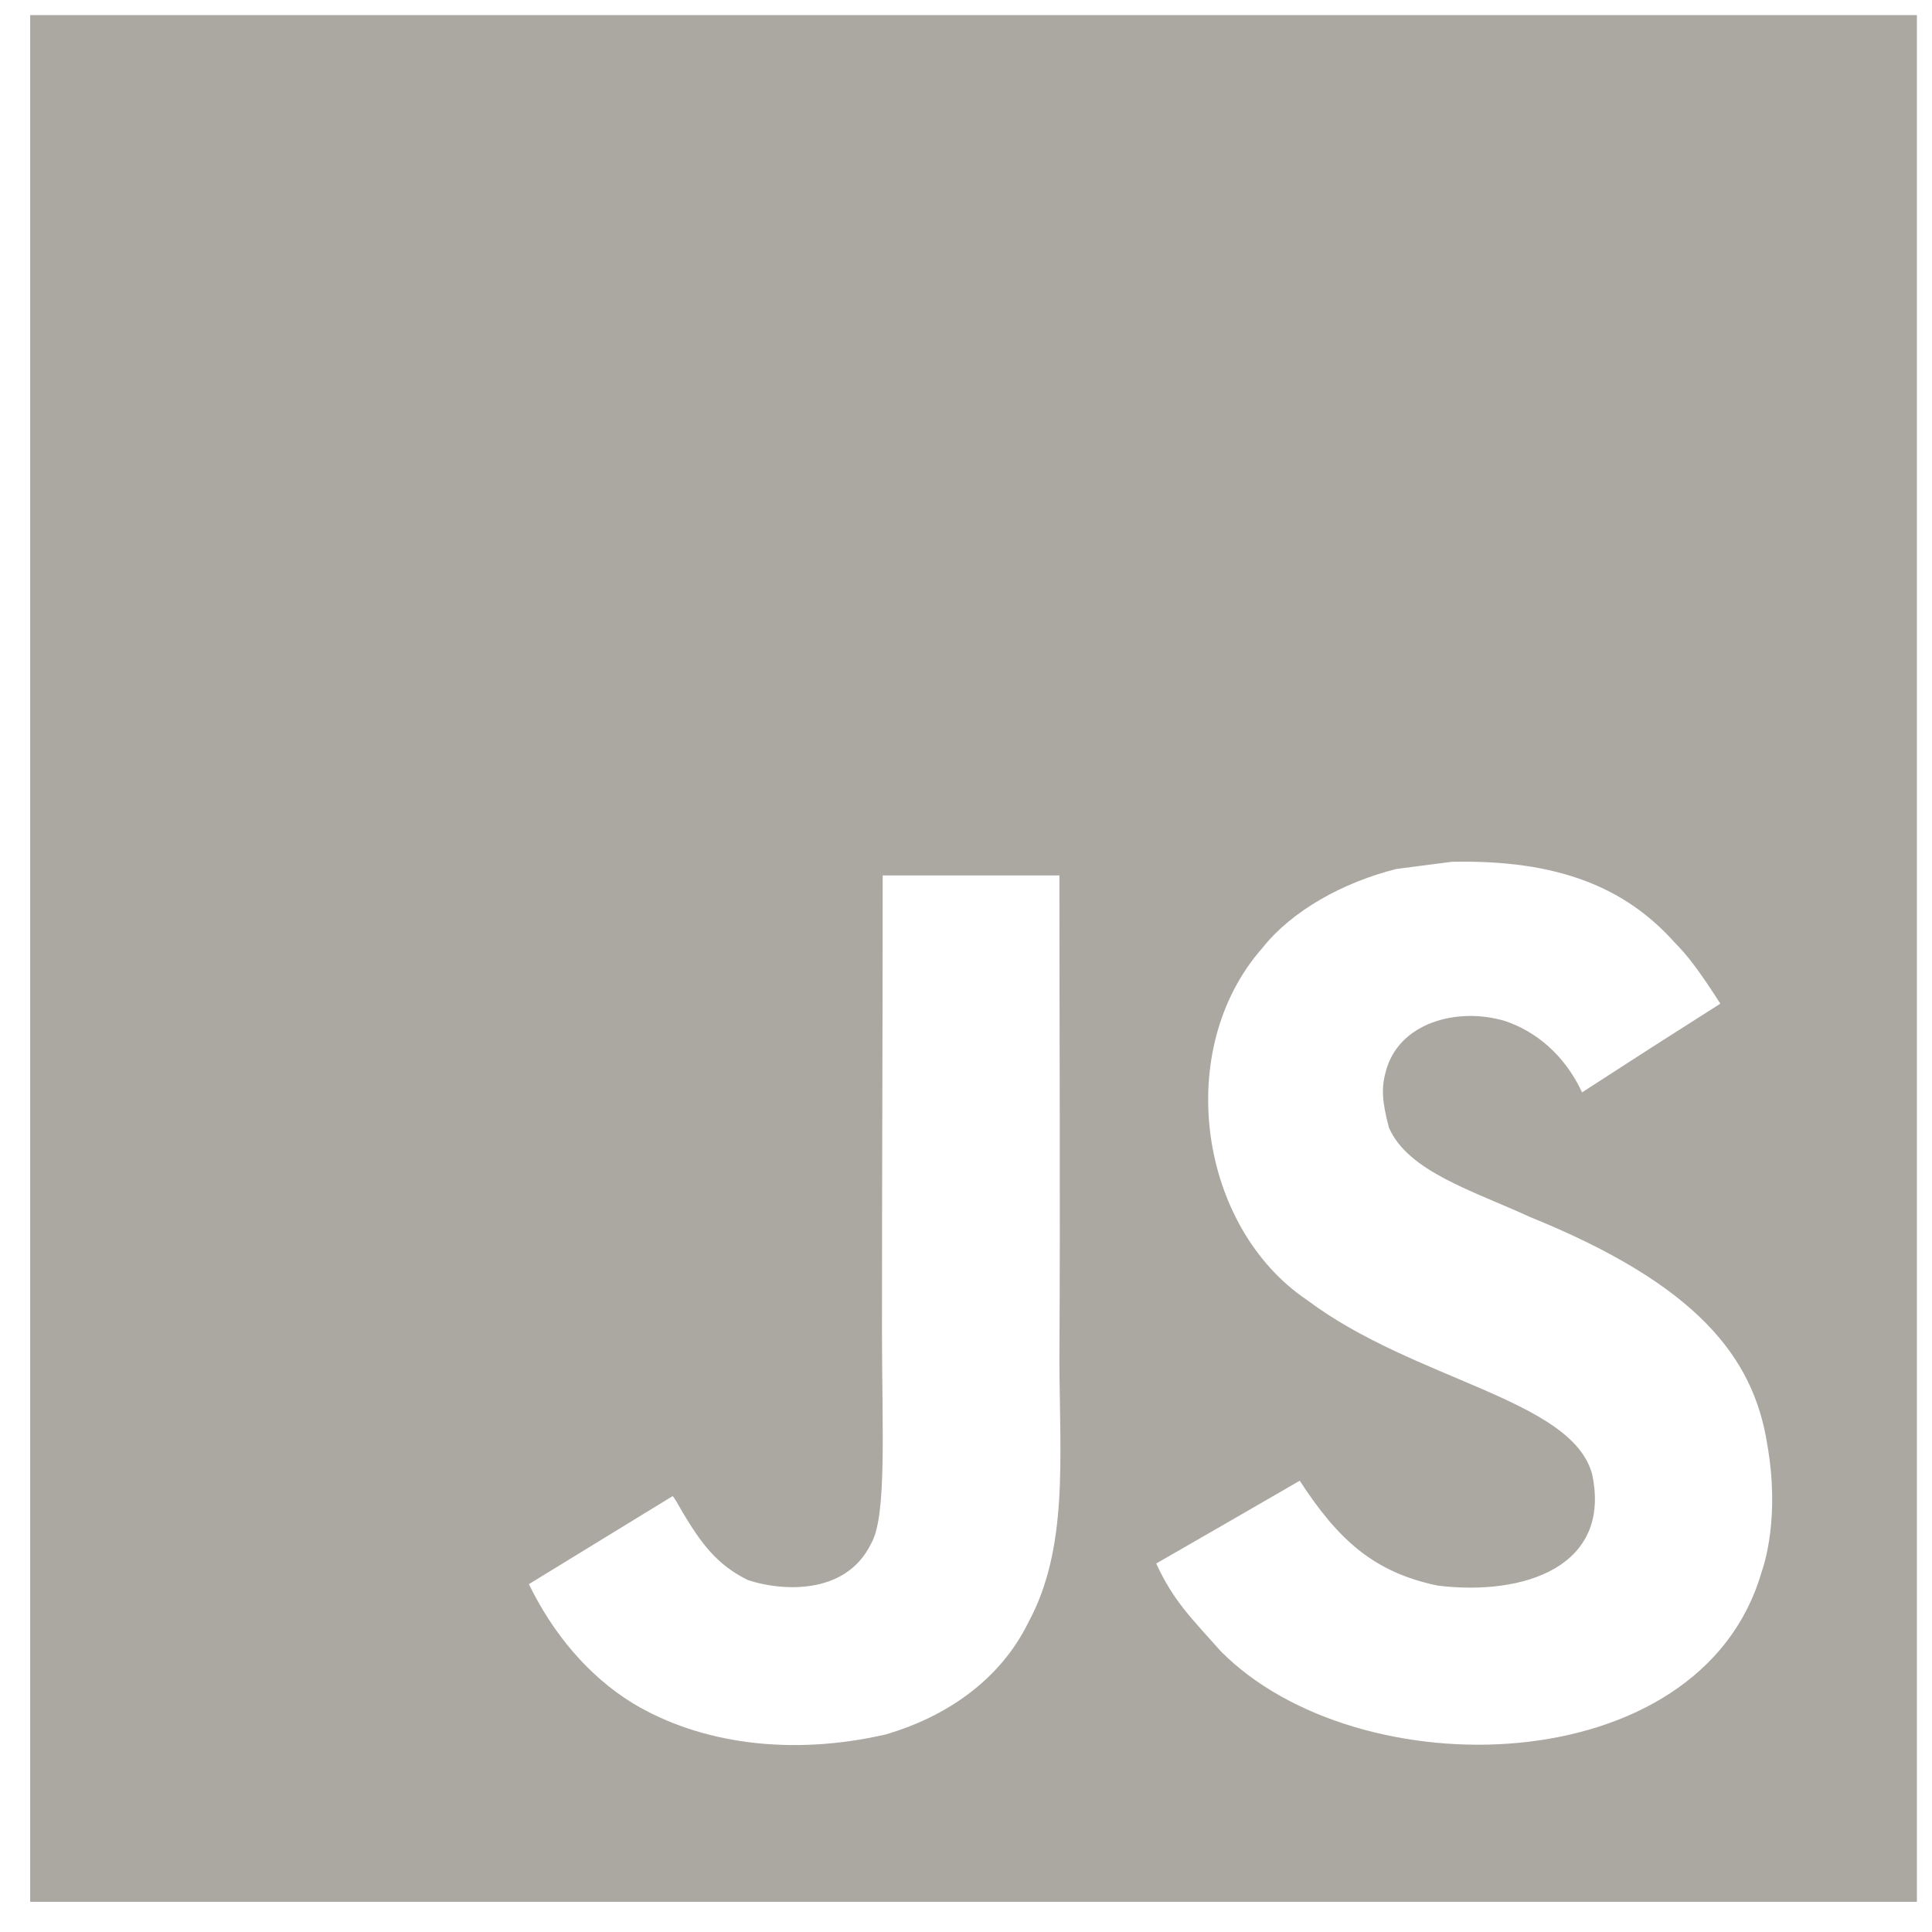
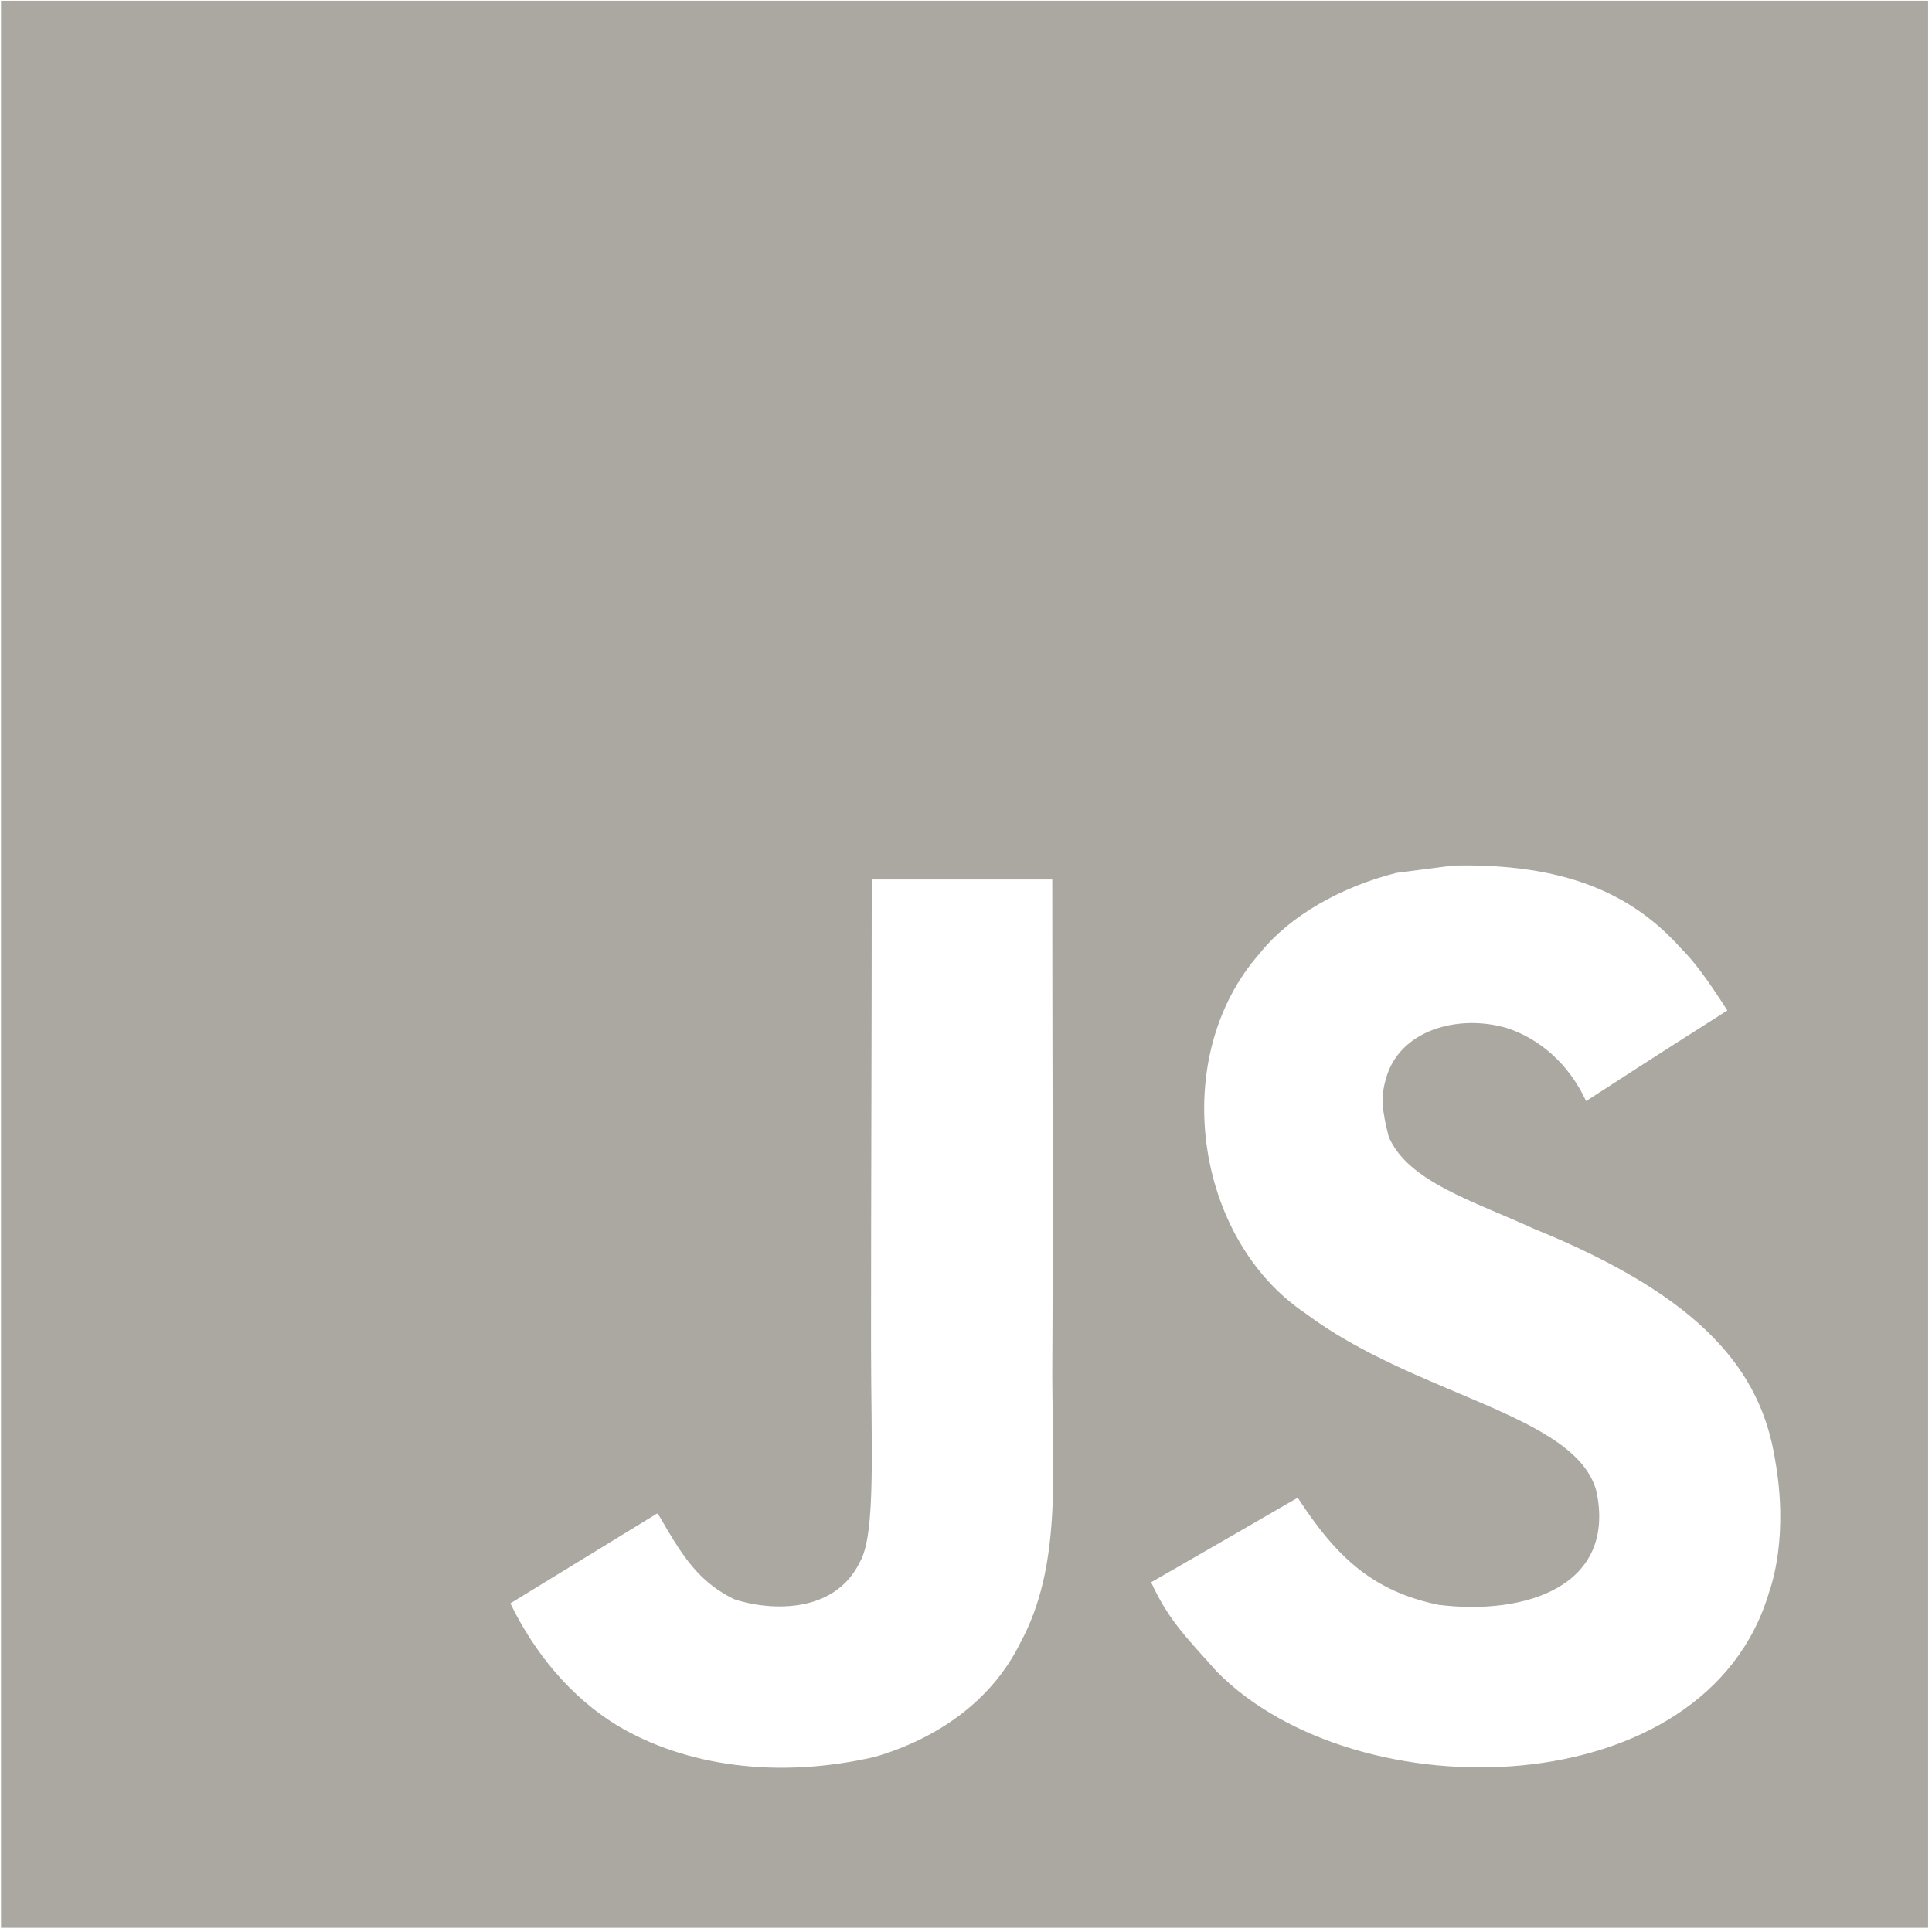
- <svg xmlns="http://www.w3.org/2000/svg" width="128" height="128" viewBox="0 0 128 128" fill="none">
-   <path d="M2 1V126H127V1H2ZM68.119 107.513C66.274 111.262 62.752 113.725 58.671 114.914C52.4 116.354 46.402 115.533 41.94 112.855C38.954 111.023 36.622 108.203 35.039 104.954L44.559 99.124C44.642 99.159 44.892 99.611 45.226 100.195C46.44 102.229 47.487 103.669 49.545 104.68C51.567 105.37 56.006 105.811 57.72 102.253C58.767 100.443 58.434 94.625 58.434 88.188C58.433 78.073 58.48 68 58.48 58H70.189C70.189 69 70.249 79.418 70.189 90.152C70.214 96.732 70.785 102.598 68.119 107.513ZM116.693 104.205C112.623 118.127 89.931 118.579 80.863 109.381C78.947 107.216 77.746 106.085 76.603 103.586C81.422 100.814 81.422 100.814 86.111 98.101C88.658 102.016 91.013 104.169 95.25 105.05C100.998 105.752 106.781 103.777 105.484 97.672C104.151 92.686 93.714 91.473 86.611 86.141C79.4 81.298 77.71 69.53 83.636 62.806C85.611 60.319 88.979 58.463 92.513 57.571L96.201 57.094C103.282 56.951 107.708 58.821 110.957 62.449C111.861 63.365 112.599 64.353 113.979 66.494C110.207 68.898 110.219 68.875 104.816 72.373C103.662 69.887 101.747 68.327 99.723 67.649C96.581 66.697 92.619 67.732 91.797 71.052C91.512 72.075 91.571 73.027 92.024 74.717C93.297 77.62 97.569 78.882 101.401 80.643C112.432 85.117 116.157 89.914 117.073 95.624C117.955 100.54 116.86 103.729 116.693 104.205Z" fill="#ABA8A2" />
-   <rect x="43" y="23" width="10" height="11" fill="#ABA8A2" />
+ <svg xmlns="http://www.w3.org/2000/svg" xml:space="preserve" shape-rendering="geometricPrecision" text-rendering="geometricPrecision" image-rendering="optimizeQuality" fill-rule="evenodd" clip-rule="evenodd" viewBox="0 0 2433 2433">
+   <g id="Camada_x0020_1">
+     <path fill="#ABA8A2" d="M1.268 0.932l0 2426.81 2426.81 0.001 0 -2426.81 -2426.81 0zm1283.67 2067.9c-35.821,72.785 -104.197,120.604 -183.428,143.687 -121.749,27.957 -238.196,12.018 -324.824,-39.973 -57.972,-35.568 -103.246,-90.317 -133.981,-153.394l184.827 -113.186c1.612,0.679 6.464,9.455 12.95,20.792 23.569,39.489 43.897,67.446 83.851,87.074 39.256,13.396 125.438,21.958 158.714,-47.119 20.327,-35.14 13.861,-148.094 13.861,-273.065 -0.02,-196.378 0.893,-391.941 0.893,-586.087l227.324 0c0,213.56 1.165,415.82 0,624.215 0.485,127.748 11.571,241.633 -40.188,337.056zm943.042 -64.224c-79.017,270.289 -519.572,279.064 -695.622,100.491 -37.198,-42.033 -60.515,-63.991 -82.707,-112.507 93.559,-53.817 93.559,-53.817 184.593,-106.488 49.449,76.007 95.17,117.807 177.43,134.911 111.594,13.629 223.869,-24.715 198.689,-143.241 -25.88,-96.801 -228.509,-120.35 -366.41,-223.867 -139.997,-94.024 -172.808,-322.494 -57.758,-453.038 38.343,-48.283 103.731,-84.317 172.342,-101.635l71.601 -9.261c137.474,-2.777 223.403,33.529 286.481,103.964 17.55,17.783 31.878,36.965 58.67,78.53 -73.231,46.674 -72.999,46.226 -177.894,114.138 -22.404,-48.265 -59.583,-78.552 -98.878,-91.714 -60.999,-18.483 -137.921,1.611 -153.879,66.066 -5.533,19.861 -4.388,38.343 4.407,71.154 24.715,56.36 107.654,80.862 182.049,115.05 214.161,86.862 286.481,179.992 304.264,290.849 17.124,95.441 -4.135,157.355 -7.376,166.596l-0.001 0.001z" />
+   </g>
</svg>
